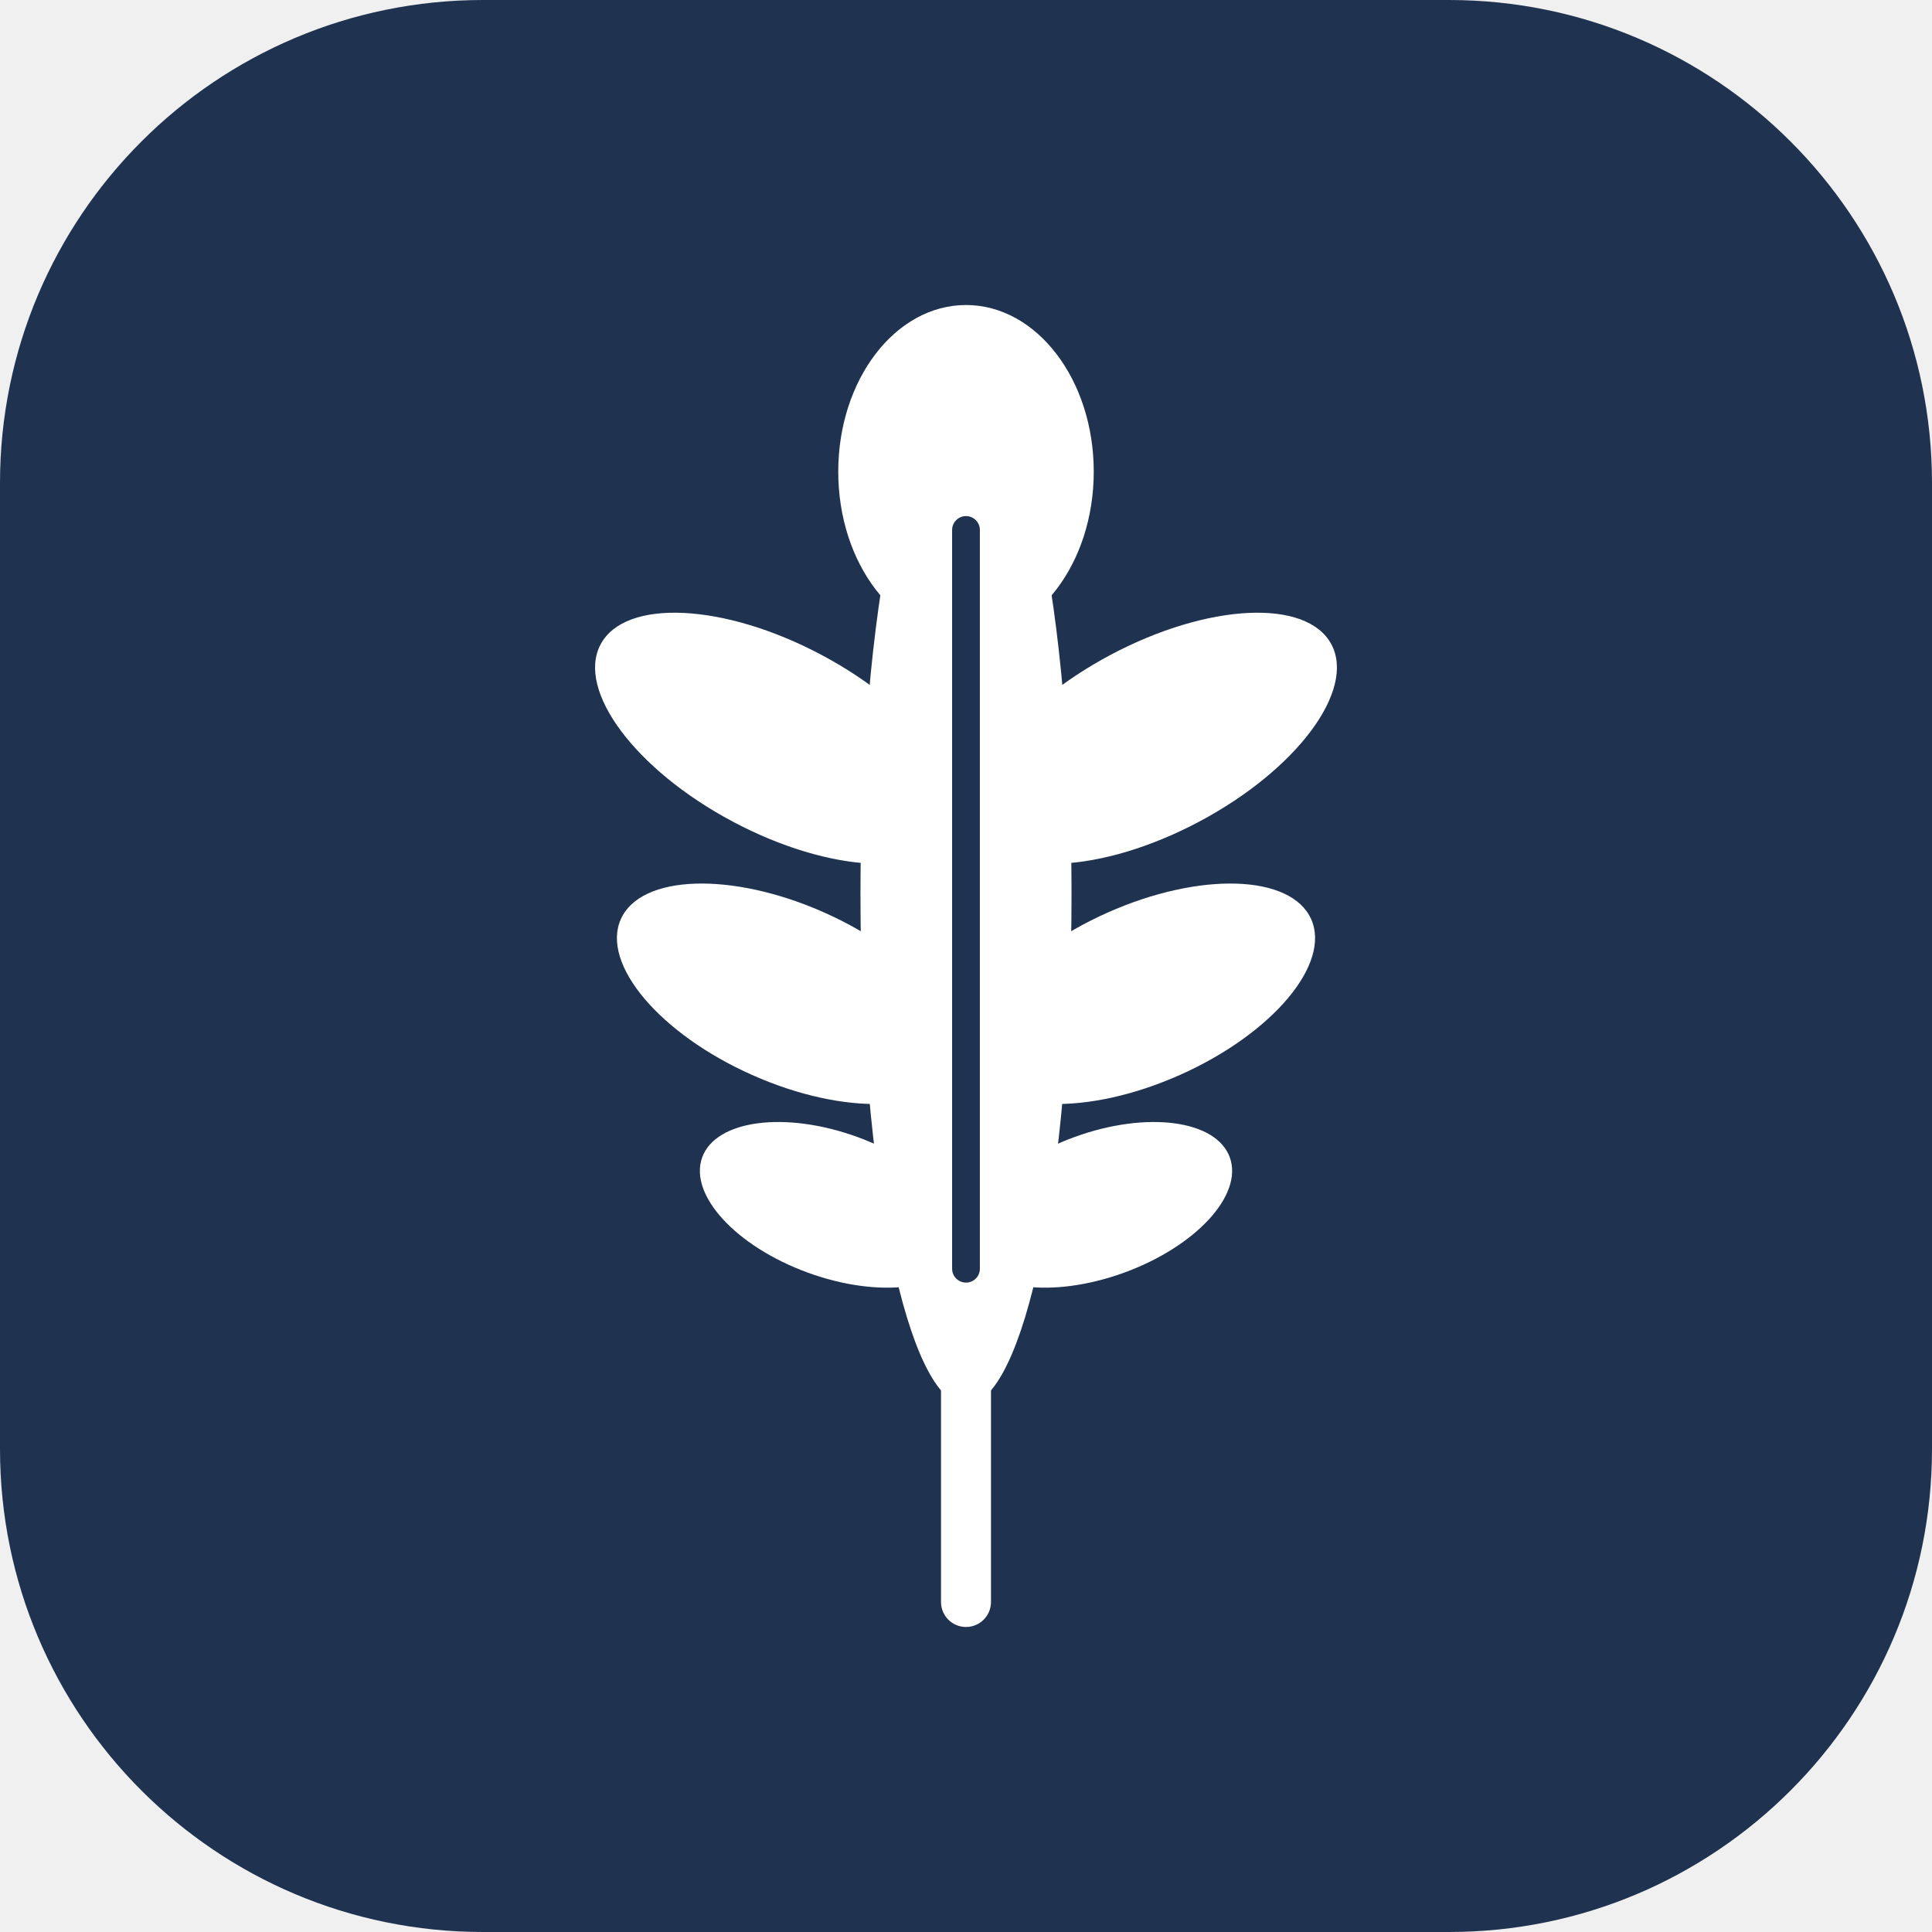
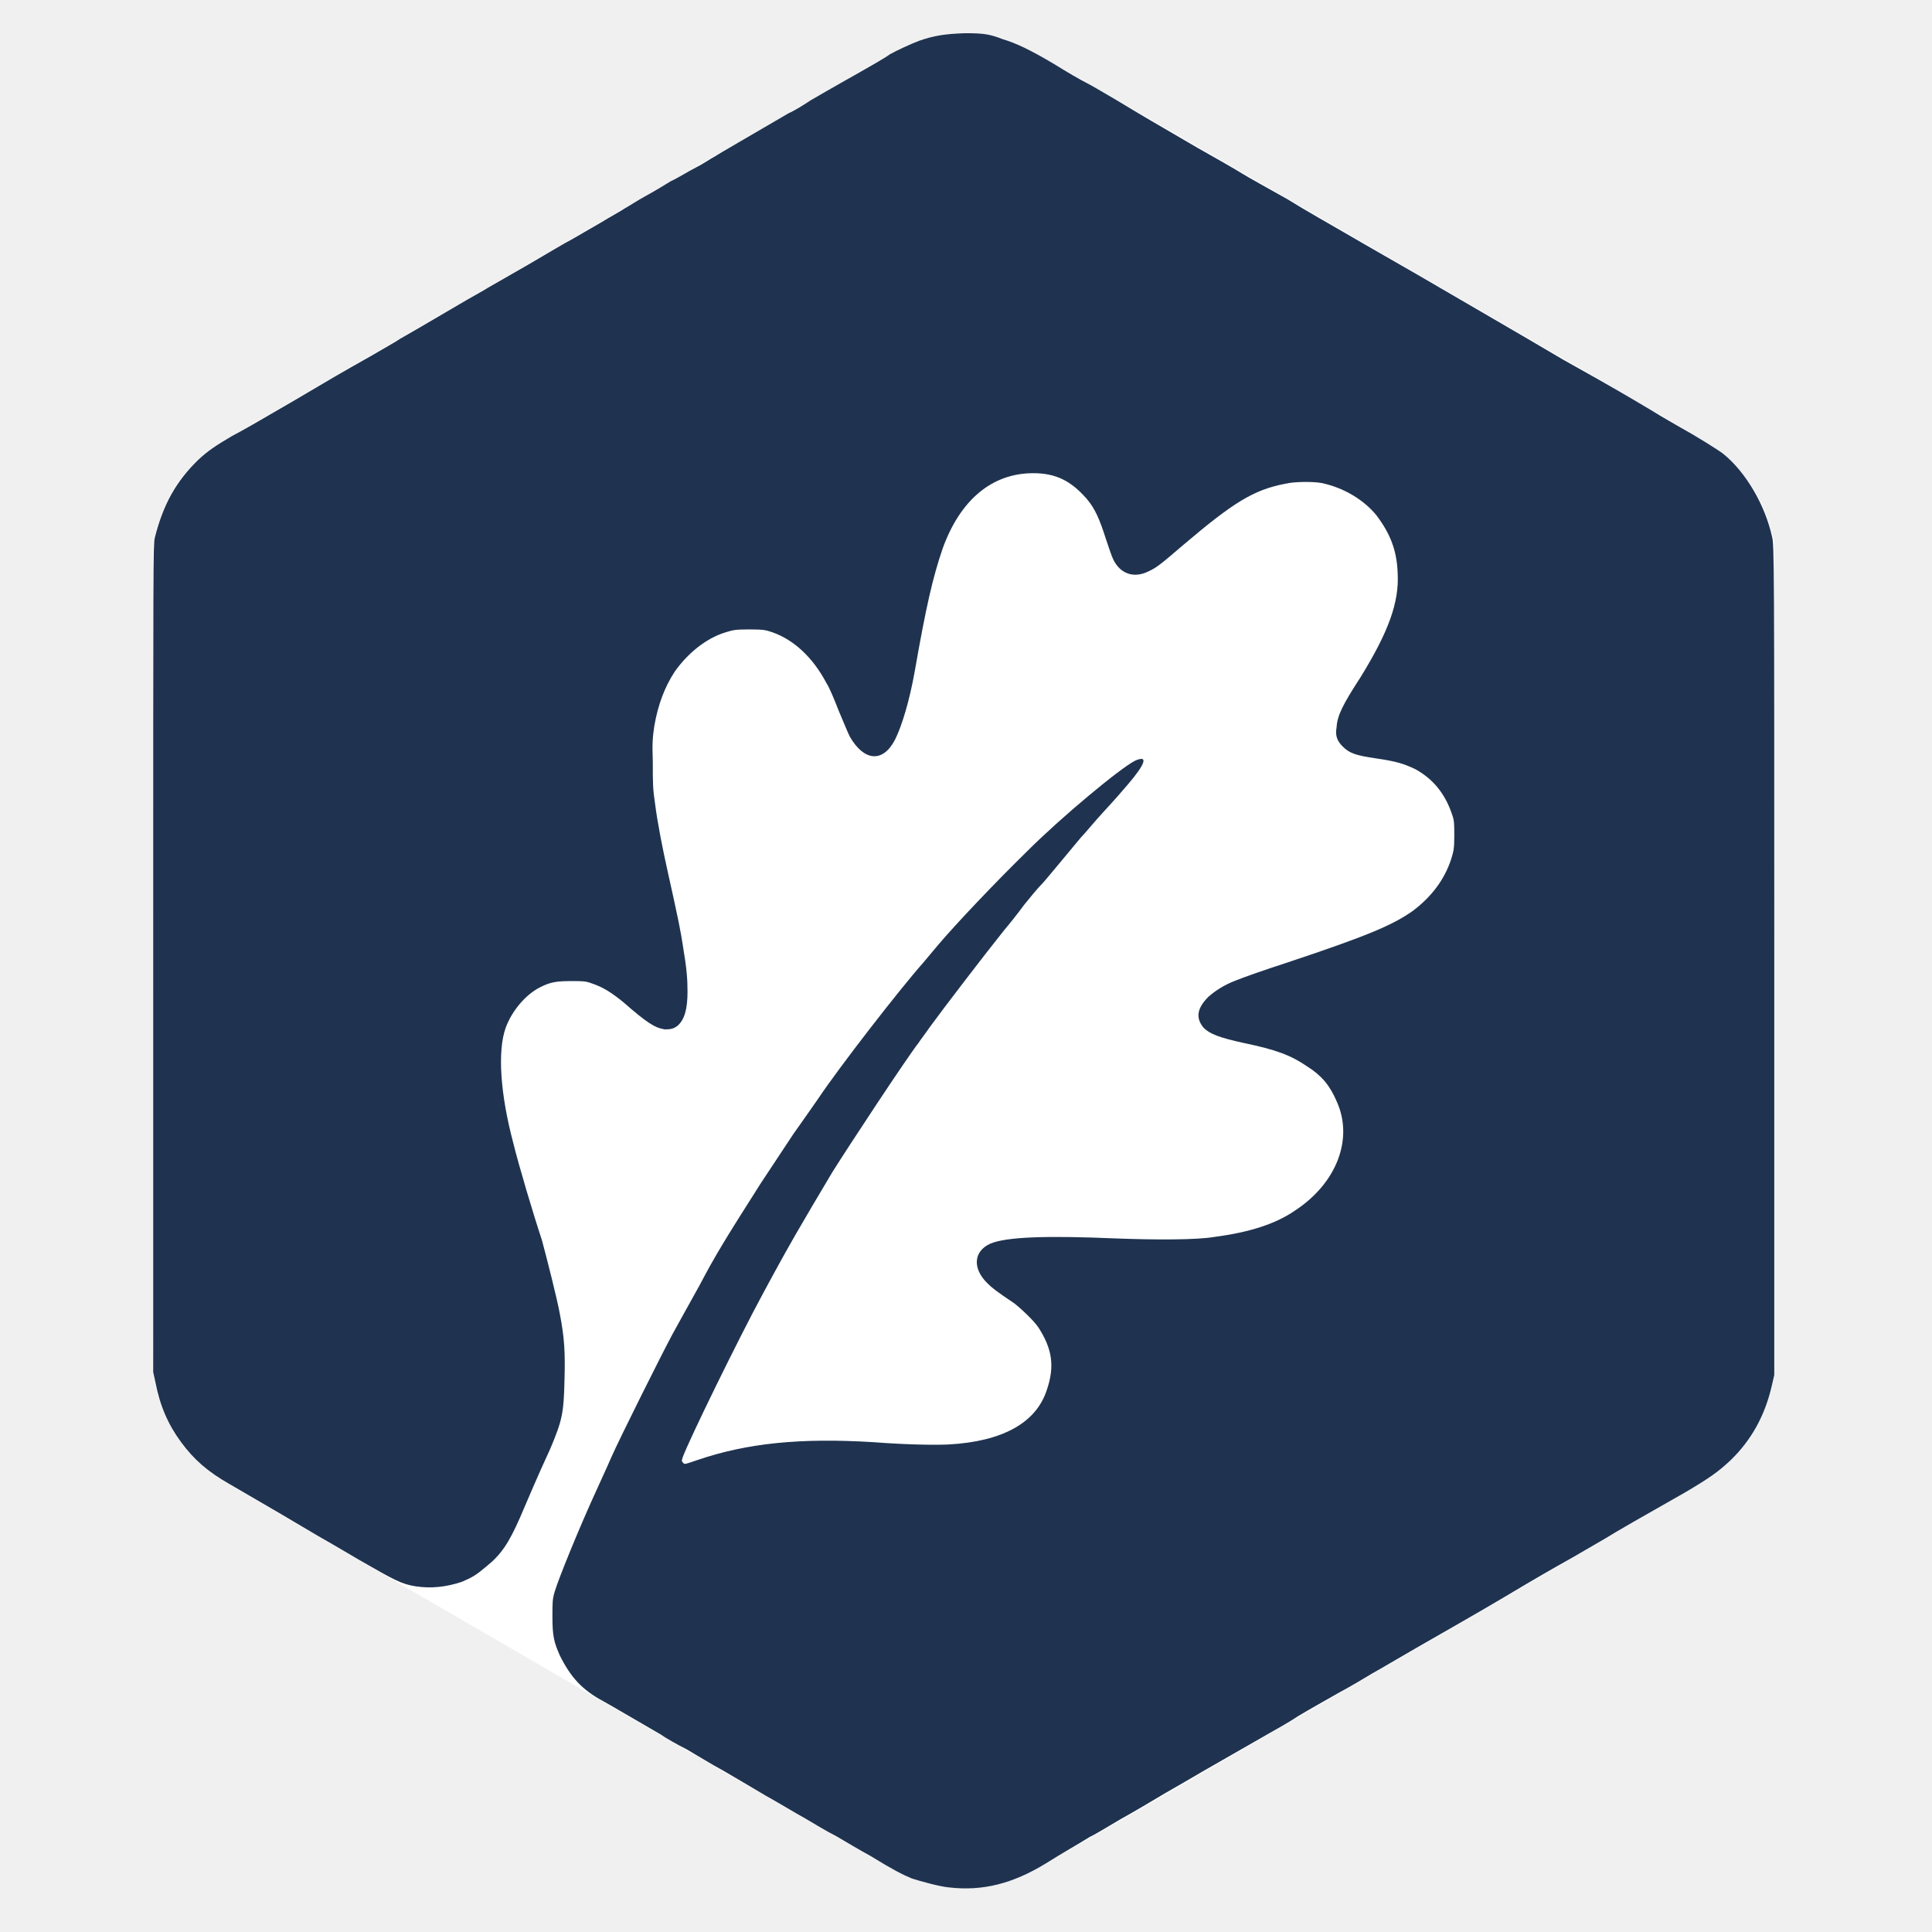
- <svg xmlns="http://www.w3.org/2000/svg" width="64" height="64" viewBox="0 0 64 64">
-   <rect width="64" height="64" rx="16" fill="#1f3350" />
-   <svg x="18.75" y="9" width="26.5" height="46" viewBox="28 6 144 250" fill="#ffffff">
-     <mask id="vein">
-       <rect width="200" height="262" fill="#ffffff" />
-       <rect x="97.5" y="50" width="5" height="138" rx="2.5" fill="#000000" />
-     </mask>
-     <g mask="url(#vein)">
-       <ellipse cx="100" cy="118" rx="19" ry="92" />
-       <ellipse cx="100" cy="42" rx="23" ry="30" />
-       <ellipse cx="134" cy="90" rx="36" ry="17" transform="rotate(-28 134 90)" />
-       <ellipse cx="66" cy="90" rx="36" ry="17" transform="rotate(28 66 90)" />
-       <ellipse cx="132" cy="136" rx="33" ry="16" transform="rotate(-24 132 136)" />
-       <ellipse cx="68" cy="136" rx="33" ry="16" transform="rotate(24 68 136)" />
-       <ellipse cx="124" cy="174" rx="25" ry="13" transform="rotate(-20 124 174)" />
-       <ellipse cx="76" cy="174" rx="25" ry="13" transform="rotate(20 76 174)" />
-     </g>
-     <rect x="95.5" y="194" width="9" height="56" rx="4.5" />
-   </svg>
+ <svg xmlns="http://www.w3.org/2000/svg" width="64" height="64" viewBox="0 0 256 256">
+   <path d="M125.8 250.1C124.4 250 121.7 249.3 120.3 248.7C118.8 248 114.2 245.4 73.2 221.6C37 200.6 30.1 196.6 28.8 195.7C24.3 192.7 21.3 188 20.4 182.5C20.3 181.3 20.2 176.5 20.3 126.5L20.3 71.8L20.7 70.4C21.6 67.3 22.5 65.5 23.9 63.5C25.1 62 27.2 59.9 28.5 59.1C30.1 58.1 117.5 7.4 119.2 6.5C120.9 5.6 122.4 5.1 124.2 4.7C125.2 4.5 125.9 4.5 127.8 4.4C130.3 4.4 131.1 4.5 132.9 5.1C135.5 6 134.3 5.3 172.8 27.6C188 36.4 205.5 46.6 211.8 50.2C228.4 59.9 227.8 59.5 229.6 61.3C232.1 63.9 233.8 66.8 234.7 70.4L235.1 71.7L235.1 126.8L235.1 181.9L234.9 183.1C234.3 185.9 233.1 188.8 231.6 190.9C230.4 192.5 228.4 194.5 226.8 195.6C226 196.1 211.8 204.4 195.4 214C178.9 223.5 159.3 234.9 151.8 239.3C144.3 243.6 137.6 247.5 136.8 247.9C133.3 249.7 129.5 250.5 125.8 250.1Z" fill="#ffffff" />
+   <path d="M125.8 250.1C124.6 250 122 249.3 120.8 248.9C119.6 248.4 118.4 247.8 115.3 245.9C114 245.2 112 244 110.8 243.3C109.6 242.7 107.8 241.6 106.6 240.9C105.5 240.3 103.2 238.9 101.4 237.9C99.7 236.9 97.2 235.4 95.8 234.6C94.3 233.8 92.2 232.5 91 231.8C89.8 231.2 88.2 230.3 87.5 229.8C84.2 227.9 81 226 79.9 225.4C77.1 223.9 75.6 222.2 74.2 219.4C73.4 217.6 73.2 216.8 73.2 214.2C73.2 212.3 73.2 211.9 73.5 210.9C74 209.2 76.8 202.3 79.2 197.1C79.6 196.2 80.4 194.5 81 193.1C82.2 190.4 87.7 179.4 89.1 176.8C90 175.2 90.9 173.5 92.7 170.3C94.7 166.5 95.9 164.5 100.8 156.8C101.8 155.3 103.7 152.4 105.1 150.3C106.5 148.3 108 146.2 108.4 145.6C111.2 141.4 119.2 131.1 122.3 127.6C122.8 127 123.8 125.8 124.4 125.1C126.7 122.4 131.7 117.1 136.2 112.7C140.5 108.4 148.4 101.8 150.4 100.8C152.2 100 151.8 101.2 149.4 104C148.9 104.6 147.5 106.2 146.2 107.6C145 108.9 143.7 110.5 143.2 111C140.1 114.7 138.5 116.7 137.9 117.3C137.5 117.7 136.5 118.9 135.7 119.9C134.9 121 133.7 122.5 133.1 123.2C130.3 126.7 125.1 133.5 123.2 136.1C122.8 136.7 122.1 137.6 121.7 138.2C120 140.4 112.5 151.8 110.3 155.3C106.2 162.2 104.7 164.7 101.1 171.4C97.8 177.5 91.4 190.6 90.5 193C90.3 193.6 90.3 193.6 90.5 193.8C90.7 194.1 90.8 194 92.3 193.5C99 191.2 106.1 190.5 115.8 191.1C119.7 191.4 123.6 191.5 125.7 191.4C132.9 191 137.3 188.5 138.7 184.2C139.8 181 139.4 178.7 137.6 175.9C137 175 135.3 173.4 134.4 172.7C132 171.1 131.4 170.6 130.9 170.1C128.8 168.1 129 165.8 131.2 164.8C133.3 163.9 138.5 163.7 147.9 164.1C153.2 164.3 158.6 164.3 160.9 163.9C165.5 163.3 169 162.2 171.6 160.4C177.1 156.8 179.4 150.9 177.1 145.9C176.2 143.8 175.1 142.5 173.2 141.3C171 139.8 169.1 139.1 164.8 138.2C161.6 137.5 160.3 137 159.5 136.2C158.4 134.9 158.6 133.6 160.1 132.1C161 131.3 162.2 130.5 163.8 129.9C164.5 129.6 167.6 128.5 170.7 127.5C181.2 124 184.5 122.6 187.2 120.7C189.6 118.9 191.4 116.6 192.3 113.8C192.6 112.8 192.7 112.5 192.7 110.8C192.7 109.1 192.7 108.7 192.4 107.9C191.5 105.2 189.9 103.2 187.5 101.9C186 101.2 185.1 100.9 182.4 100.5C179.6 100.1 178.8 99.8 177.9 98.9C177.2 98.2 176.9 97.5 177.1 96.4C177.2 94.8 177.9 93.4 180.3 89.7C184 83.7 185.4 79.8 185.2 76C185.1 72.9 184.2 70.7 182.4 68.3C180.7 66.2 178 64.6 175.1 64C174 63.8 171.5 63.8 170.3 64.1C166.1 64.9 163.4 66.6 156.8 72.2C154 74.6 153.3 75.2 152.2 75.7C150.2 76.7 148.4 76 147.5 74.1C147.3 73.7 146.9 72.5 146.5 71.3C145.7 68.8 145.1 67.4 144 66.1C141.9 63.7 139.9 62.7 136.9 62.7C131.4 62.7 127.2 66.3 124.9 72.7C123.6 76.5 122.7 80.4 121.2 89C120.5 92.9 119.5 96.2 118.6 98C117 101.1 114.5 100.9 112.6 97.6C112.3 97 111.7 95.5 111.1 94.1C110.6 92.8 109.9 91.1 109.5 90.5C107.7 87.1 105.2 84.8 102.4 83.8C101.5 83.5 101.3 83.4 99.3 83.4C97.3 83.4 97.1 83.5 96.1 83.8C93.5 84.6 91.1 86.6 89.4 89C88.1 91 87.2 93.3 86.7 96.2C86.5 97.6 86.4 98.3 86.5 101C86.5 103.8 86.5 104.5 86.8 106.5C87.1 108.9 87.8 112.5 88.5 115.6C89.9 121.9 90.2 123.4 90.5 125.4C91 128.4 91.1 129.7 91.1 131.4C91.1 133.7 90.7 135.1 89.8 135.9C89.3 136.3 88.9 136.4 88.1 136.4C86.8 136.2 85.8 135.6 82.6 132.8C81 131.5 79.9 130.8 78.4 130.3C77.6 130 77.2 130 75.8 130C73.8 130 73 130.1 71.6 130.8C69.6 131.8 67.8 134 67 136.2C65.9 139.3 66.3 145 68 151.4C68.7 154.3 70.7 161 71.8 164.3C72.4 166.5 73.9 172.4 74.2 174.2C74.8 177.3 74.9 179.3 74.8 182.8C74.7 187.3 74.5 188.2 72.9 192C71 196.1 69.9 198.8 68.9 201.1C67.4 204.5 66.4 206 64.4 207.6C63.1 208.7 62.6 209 61.2 209.6C59.1 210.3 57.1 210.5 55.1 210.2C53.2 209.9 52.3 209.4 47.6 206.7C46.9 206.3 44.4 204.8 42.1 203.5C38.4 201.3 36.7 200.3 30.5 196.7C27.5 195 25.7 193.4 24 191.1C22.3 188.8 21.2 186.3 20.6 183.2L20.3 181.8L20.3 127.1C20.3 74.2 20.3 72.3 20.5 71.3C21.6 66.9 23.3 63.8 26.3 60.9C27.6 59.7 28.5 59.1 30.7 57.8C32.4 56.9 33.6 56.2 39.1 53C44 50.1 45.2 49.4 49.1 47.2C50.8 46.2 52.6 45.2 53 44.9C53.9 44.4 56.3 43 60.9 40.3C62.4 39.4 64.1 38.5 64.7 38.1C65.2 37.8 67.7 36.4 70.1 35C72.5 33.6 75 32.1 75.8 31.7C76.5 31.3 78.2 30.3 79.6 29.5C80.9 28.7 82.4 27.9 82.8 27.6C83.2 27.4 84.4 26.6 85.5 26C86.6 25.4 88.1 24.5 88.9 24C89.8 23.6 91.2 22.7 92.2 22.2C93.2 21.7 94.2 21 94.6 20.8C95.2 20.4 99.2 18.1 104.5 15C105.2 14.7 106.5 13.9 107.4 13.3C108.4 12.7 110.2 11.7 111.4 11C115.3 8.8 117.4 7.6 117.9 7.2C118.8 6.7 120.7 5.8 121.8 5.4C123.8 4.7 125.2 4.5 127.8 4.4C130.3 4.4 131.1 4.5 132.9 5.2C134.6 5.7 136.5 6.6 139.7 8.5C141.3 9.5 143.2 10.6 144 11C144.8 11.4 146.6 12.5 148 13.3C151.3 15.3 153.2 16.4 158.7 19.6C161.2 21 163.8 22.5 164.6 23C165.4 23.5 168.1 25 170.6 26.4C173 27.9 176.4 29.8 178.1 30.8C179.8 31.8 182.1 33.1 183.3 33.8C184.5 34.5 186.6 35.7 188 36.5C196.4 41.4 201.1 44.1 207.2 47.7C214 51.5 215.5 52.4 218.7 54.3C220.3 55.3 222.1 56.3 222.6 56.6C224.6 57.7 227.5 59.5 228.3 60.1C231.4 62.6 233.9 67 234.8 71.1C235.1 72.1 235.1 74.6 235.1 127.2L235.1 182.2L234.8 183.5C233.9 187.5 232.1 190.8 229.3 193.5C227.7 195 226.6 195.8 223.2 197.8C217.9 200.8 213.9 203.1 212.8 203.8C212.1 204.2 210.2 205.3 208.5 206.3C205.3 208.1 203.9 208.9 199.2 211.7C196 213.6 192.3 215.7 187.6 218.4C185.5 219.6 183 221.1 181.9 221.7C180.9 222.3 178.9 223.5 177.4 224.3C176 225.1 173.5 226.5 172 227.4C170.5 228.4 168.8 229.3 168.3 229.6C166.2 230.8 161.3 233.6 159.4 234.7C158.2 235.4 156 236.7 154.4 237.6C152.9 238.5 150.2 240.1 148.4 241.1C146.7 242.1 144.9 243.2 144.4 243.4C143.3 244.1 140.5 245.7 138.6 246.9C134.2 249.6 130.2 250.6 125.8 250.1Z" fill="#1f3350" />
</svg>
